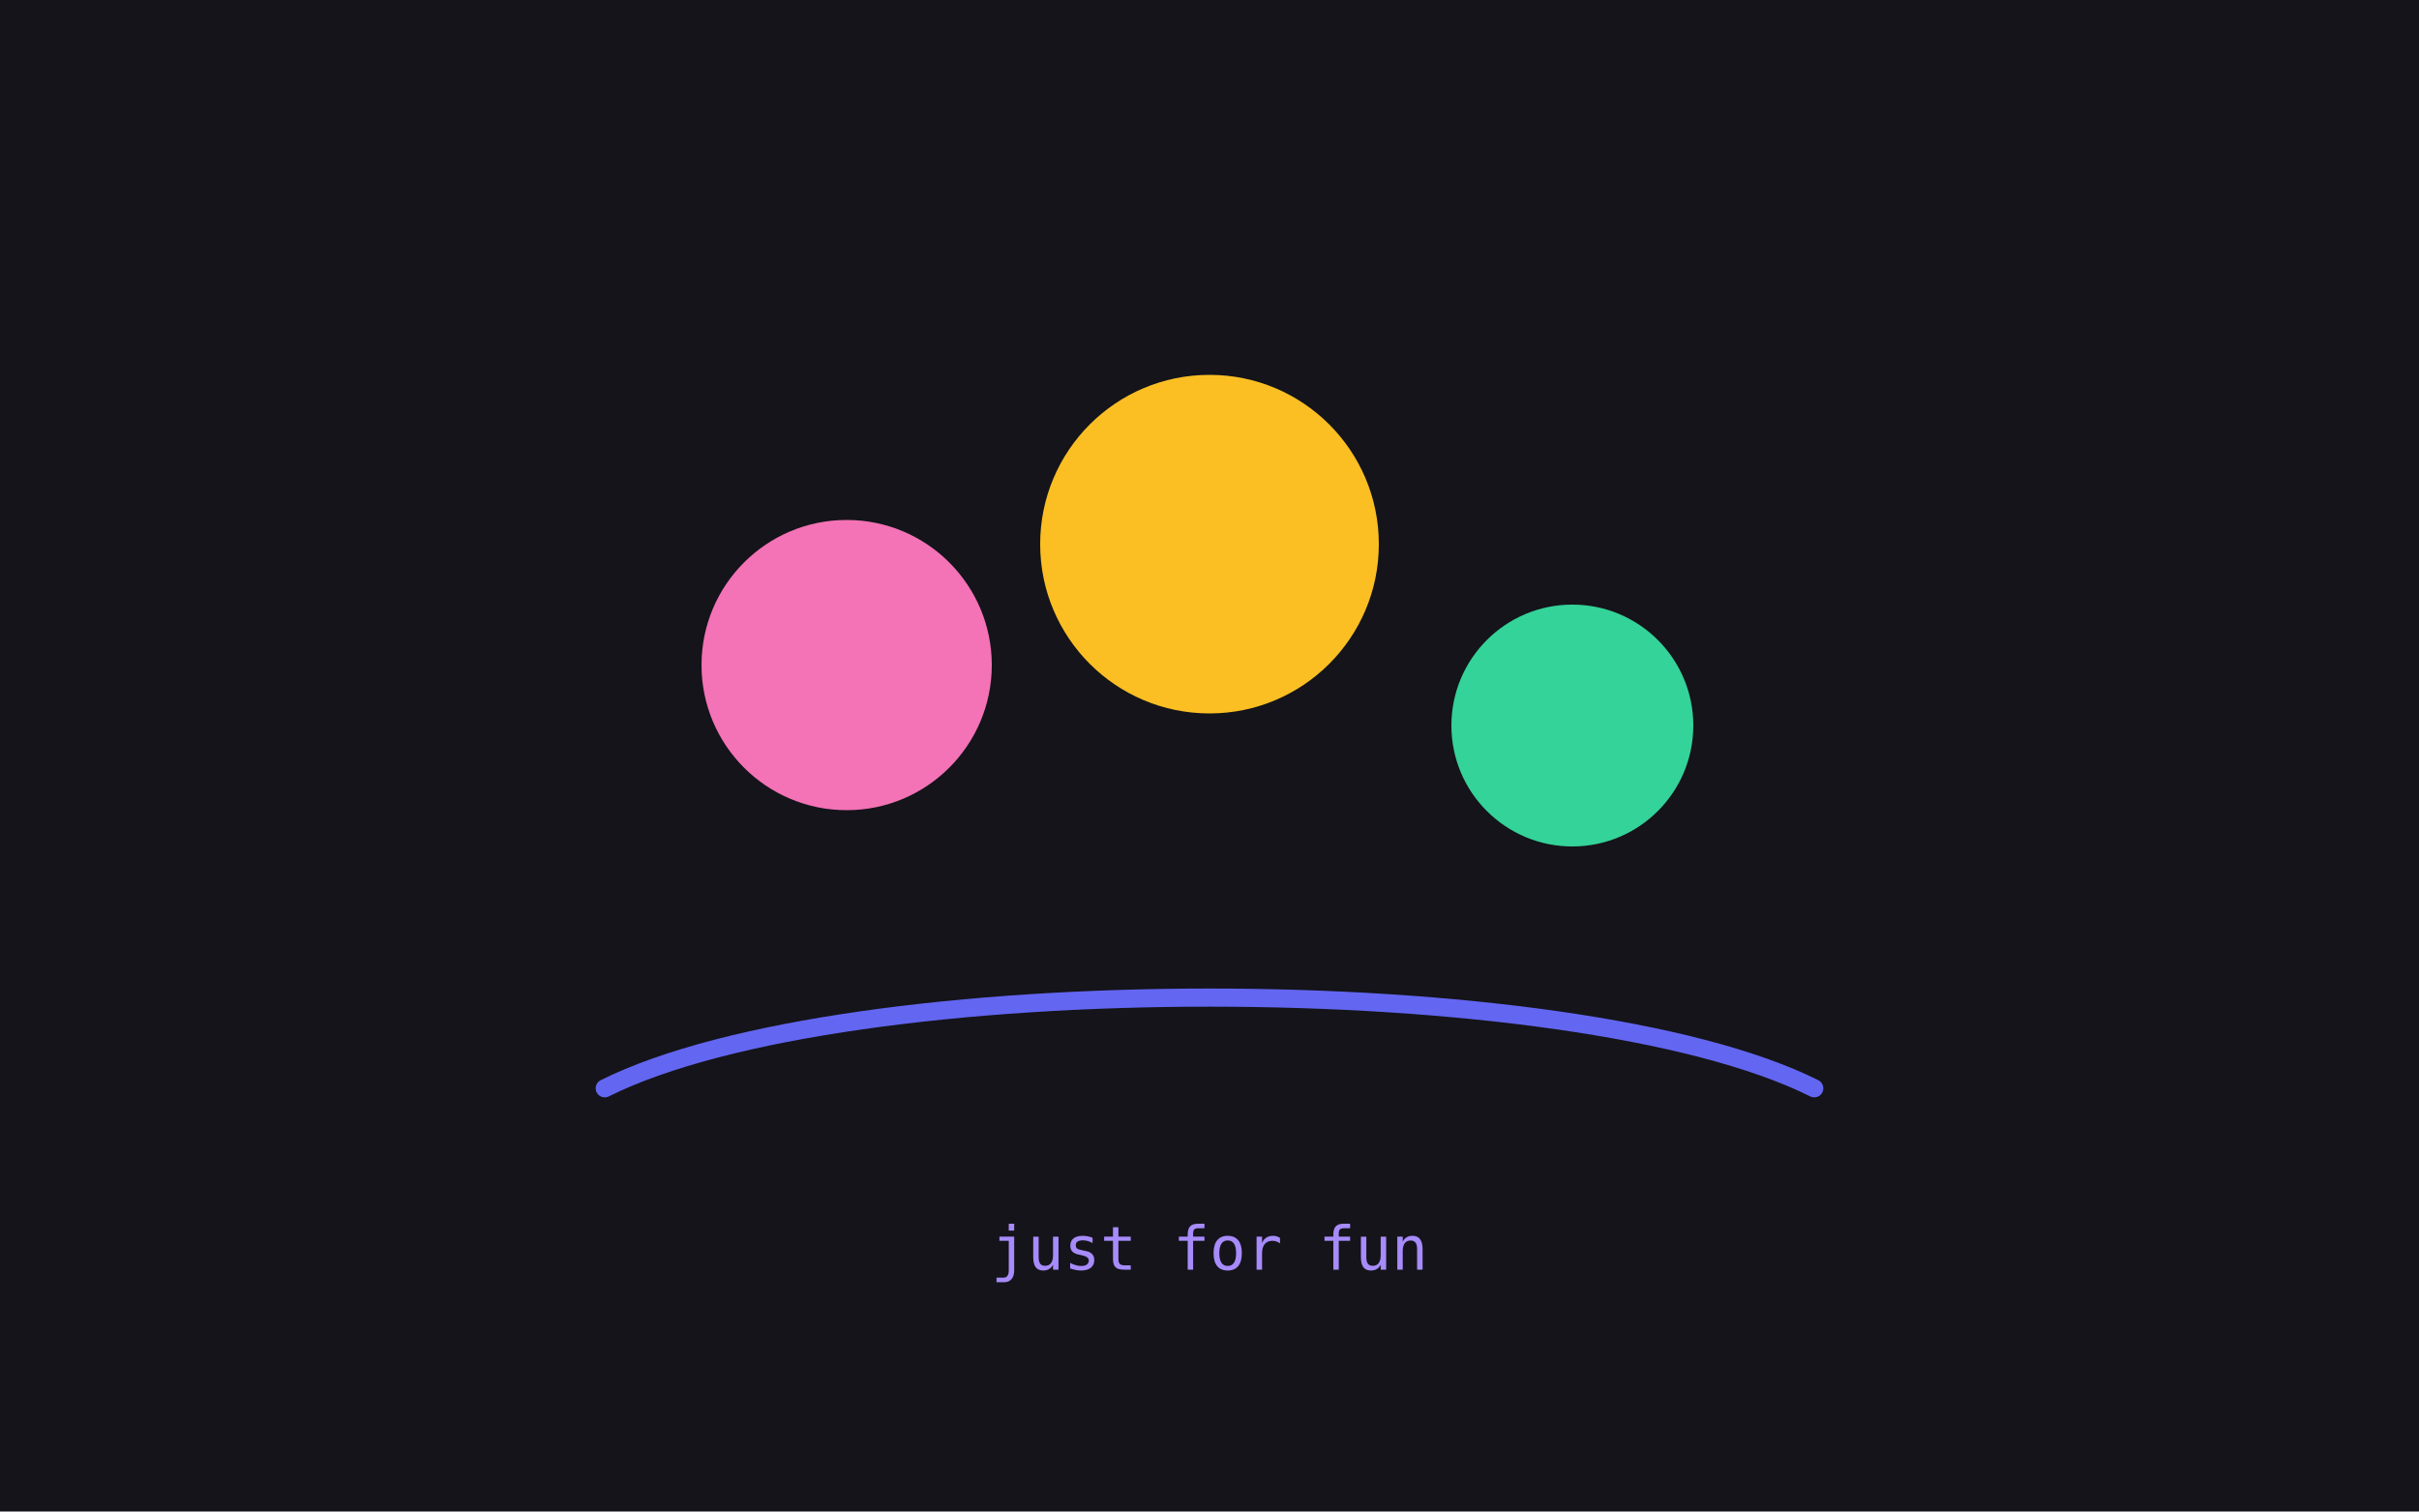
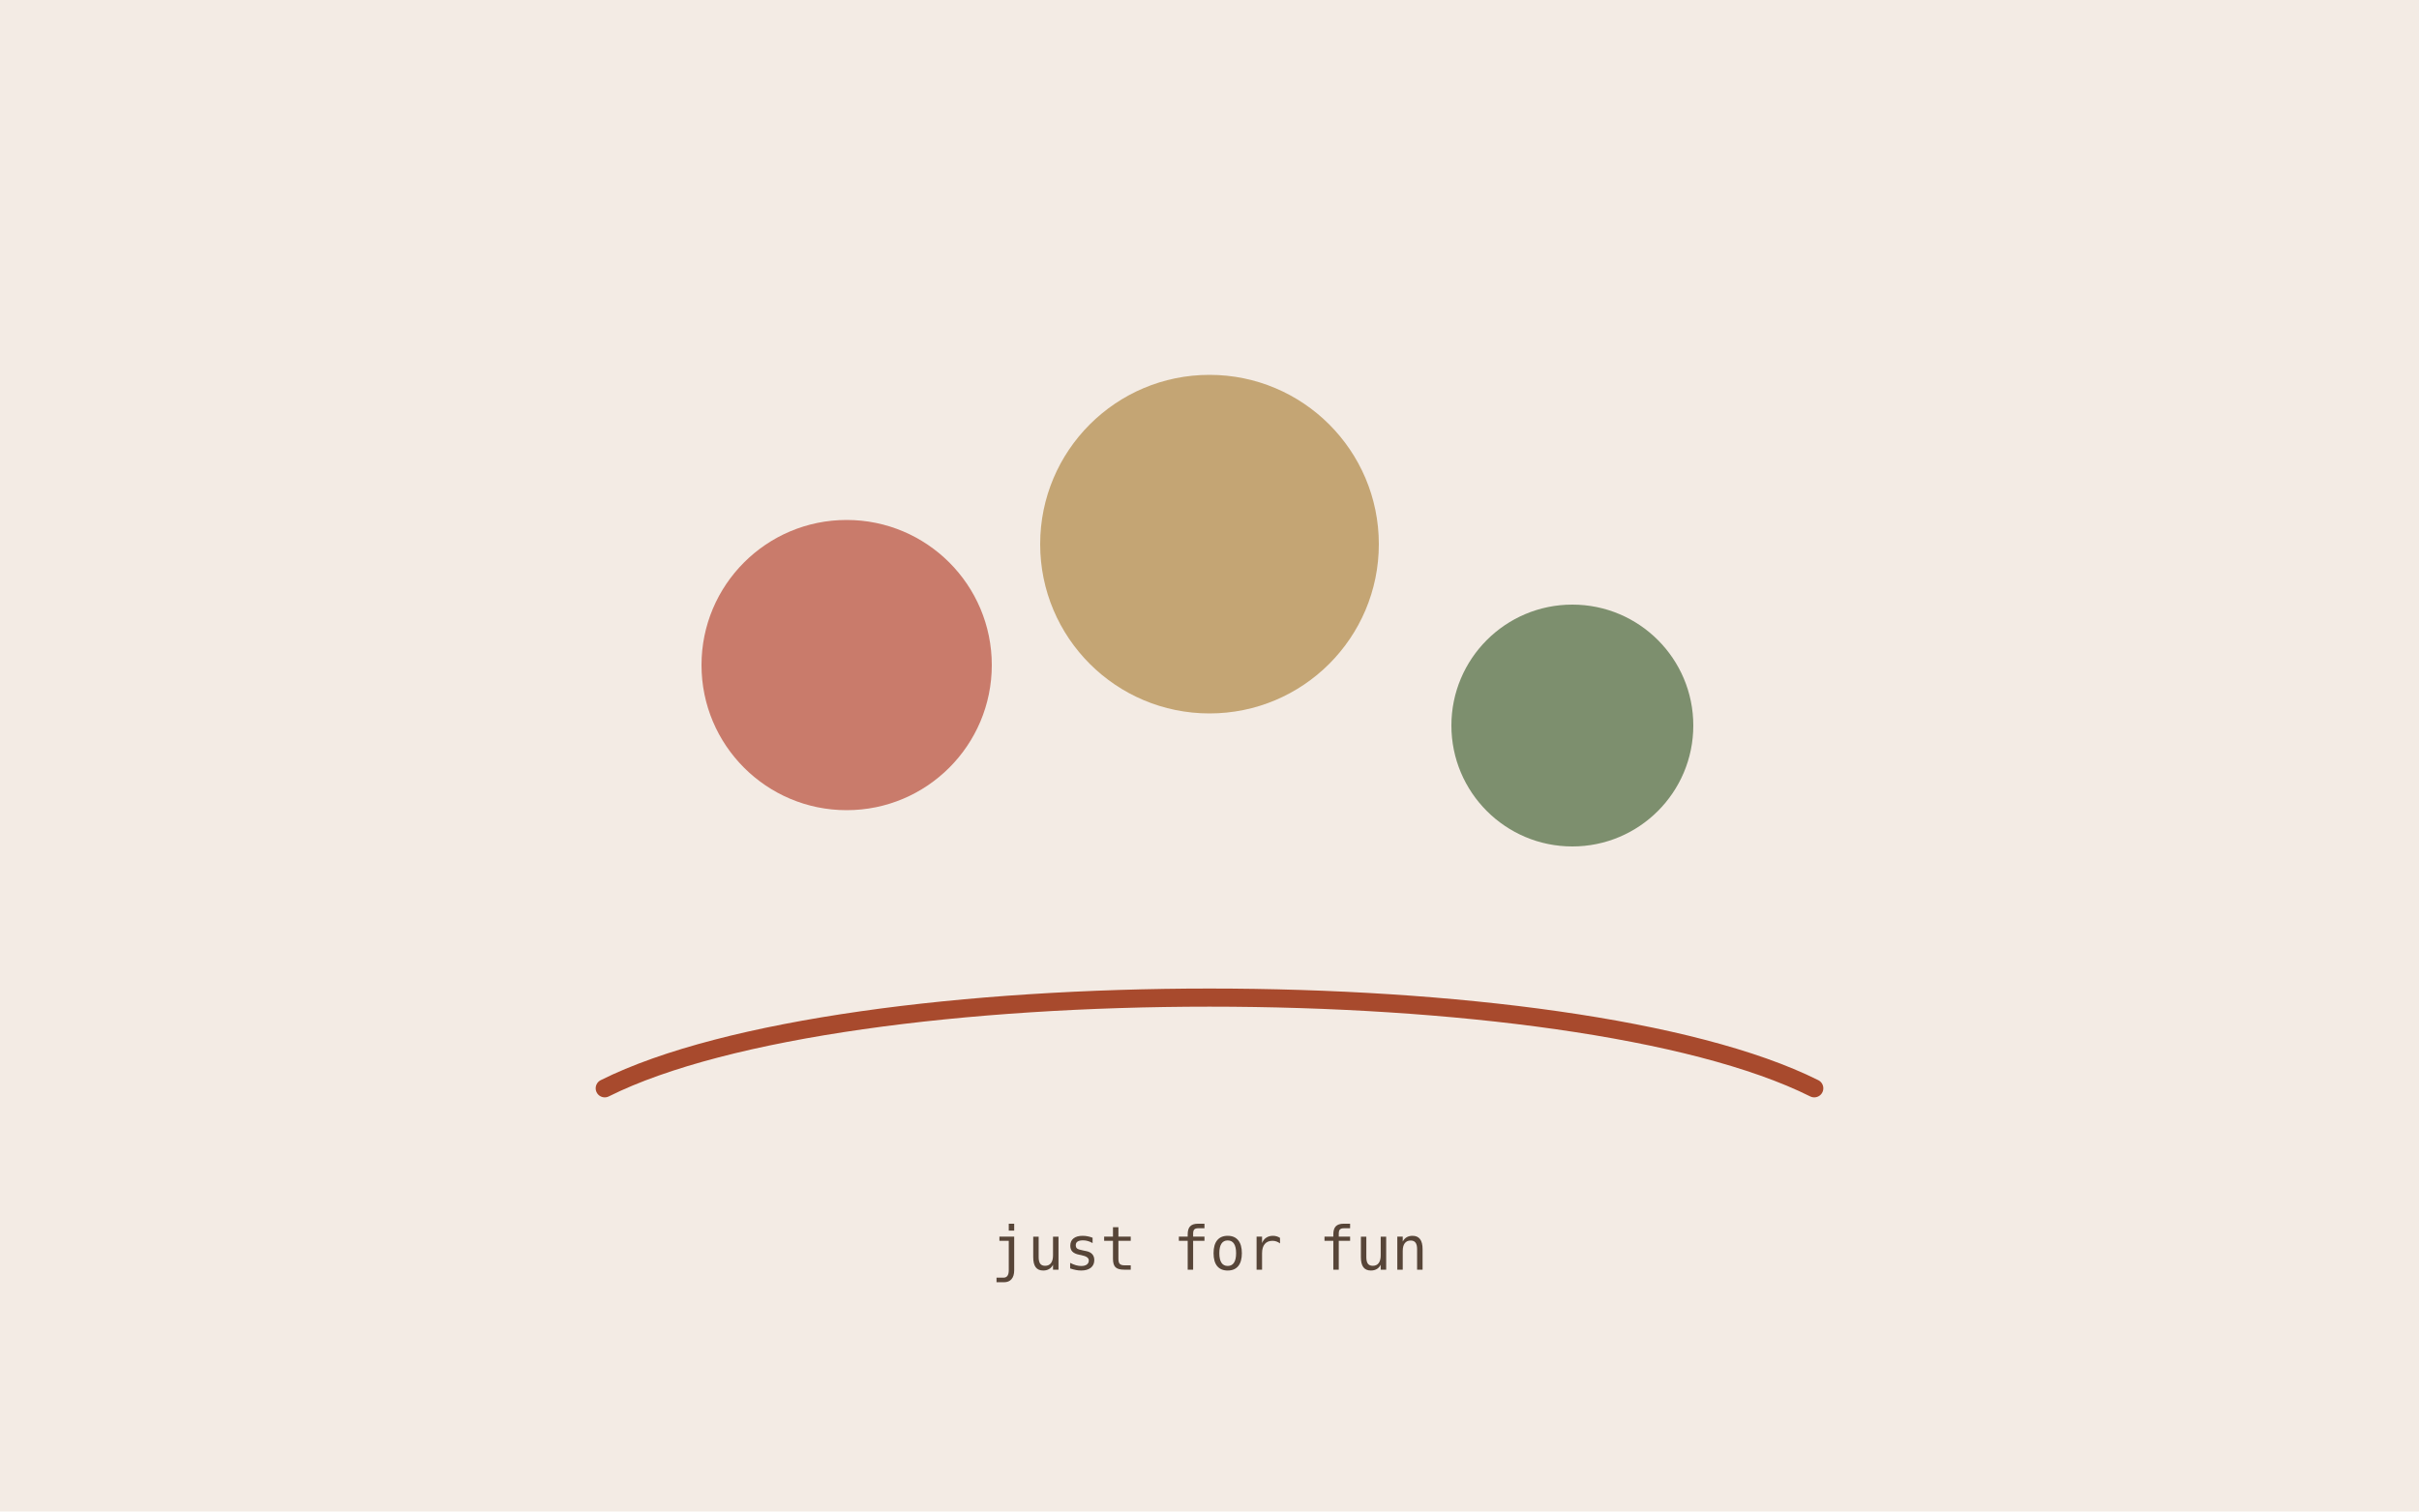
<svg xmlns="http://www.w3.org/2000/svg" width="800" height="500" viewBox="0 0 800 500" fill="none">
-   <rect width="800" height="500" fill="#14141a" />
-   <circle cx="280" cy="220" r="48" fill="#f472b6" />
-   <circle cx="400" cy="180" r="56" fill="#fbbf24" />
-   <circle cx="520" cy="240" r="40" fill="#34d399" />
-   <path d="M200 360c80-40 320-40 400 0" stroke="#6366f1" stroke-width="6" stroke-linecap="round" fill="none" />
-   <text x="400" y="420" text-anchor="middle" fill="#a78bfa" font-family="ui-monospace, monospace" font-size="20">just for fun</text>
+   <rect width="800" height="500" fill="#f3ebe4" />
+   <circle cx="280" cy="220" r="48" fill="#c97b6b" />
+   <circle cx="400" cy="180" r="56" fill="#c4a574" />
+   <circle cx="520" cy="240" r="40" fill="#7d8f6e" />
+   <path d="M200 360c80-40 320-40 400 0" stroke="#a84a2d" stroke-width="6" stroke-linecap="round" fill="none" />
+   <text x="400" y="420" text-anchor="middle" fill="#574538" font-family="ui-monospace, monospace" font-size="20">just for fun</text>
</svg>
